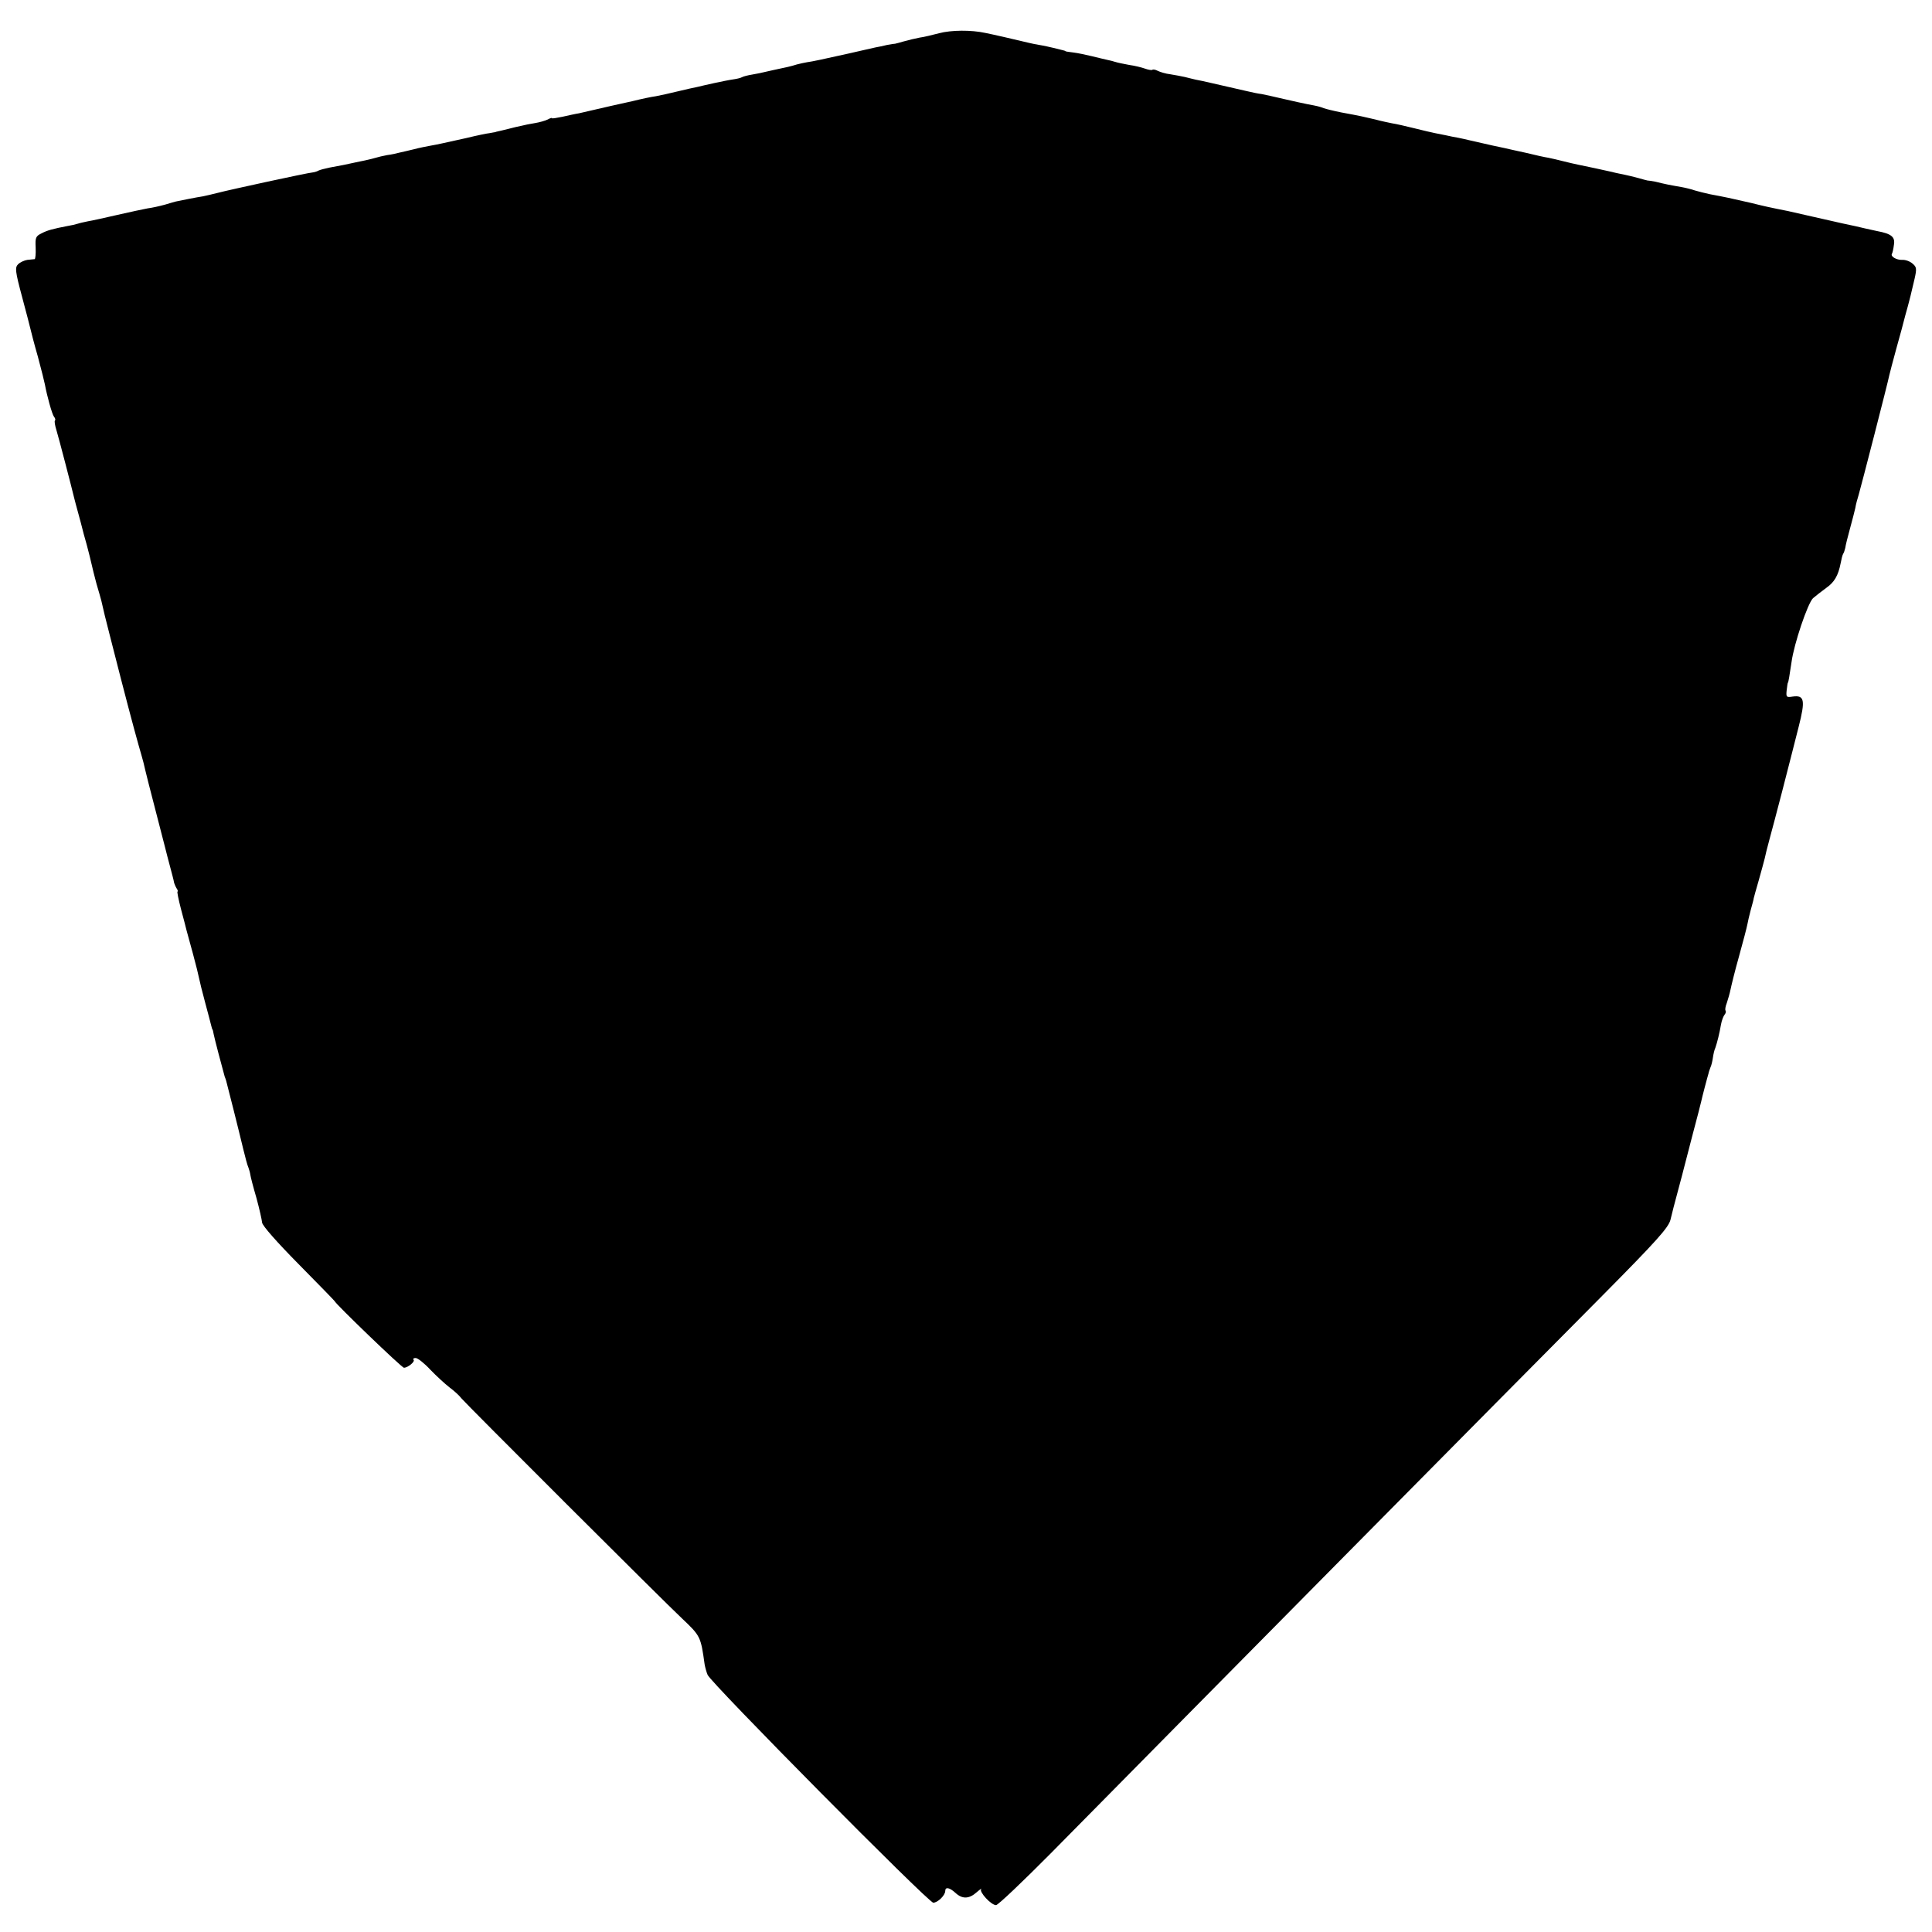
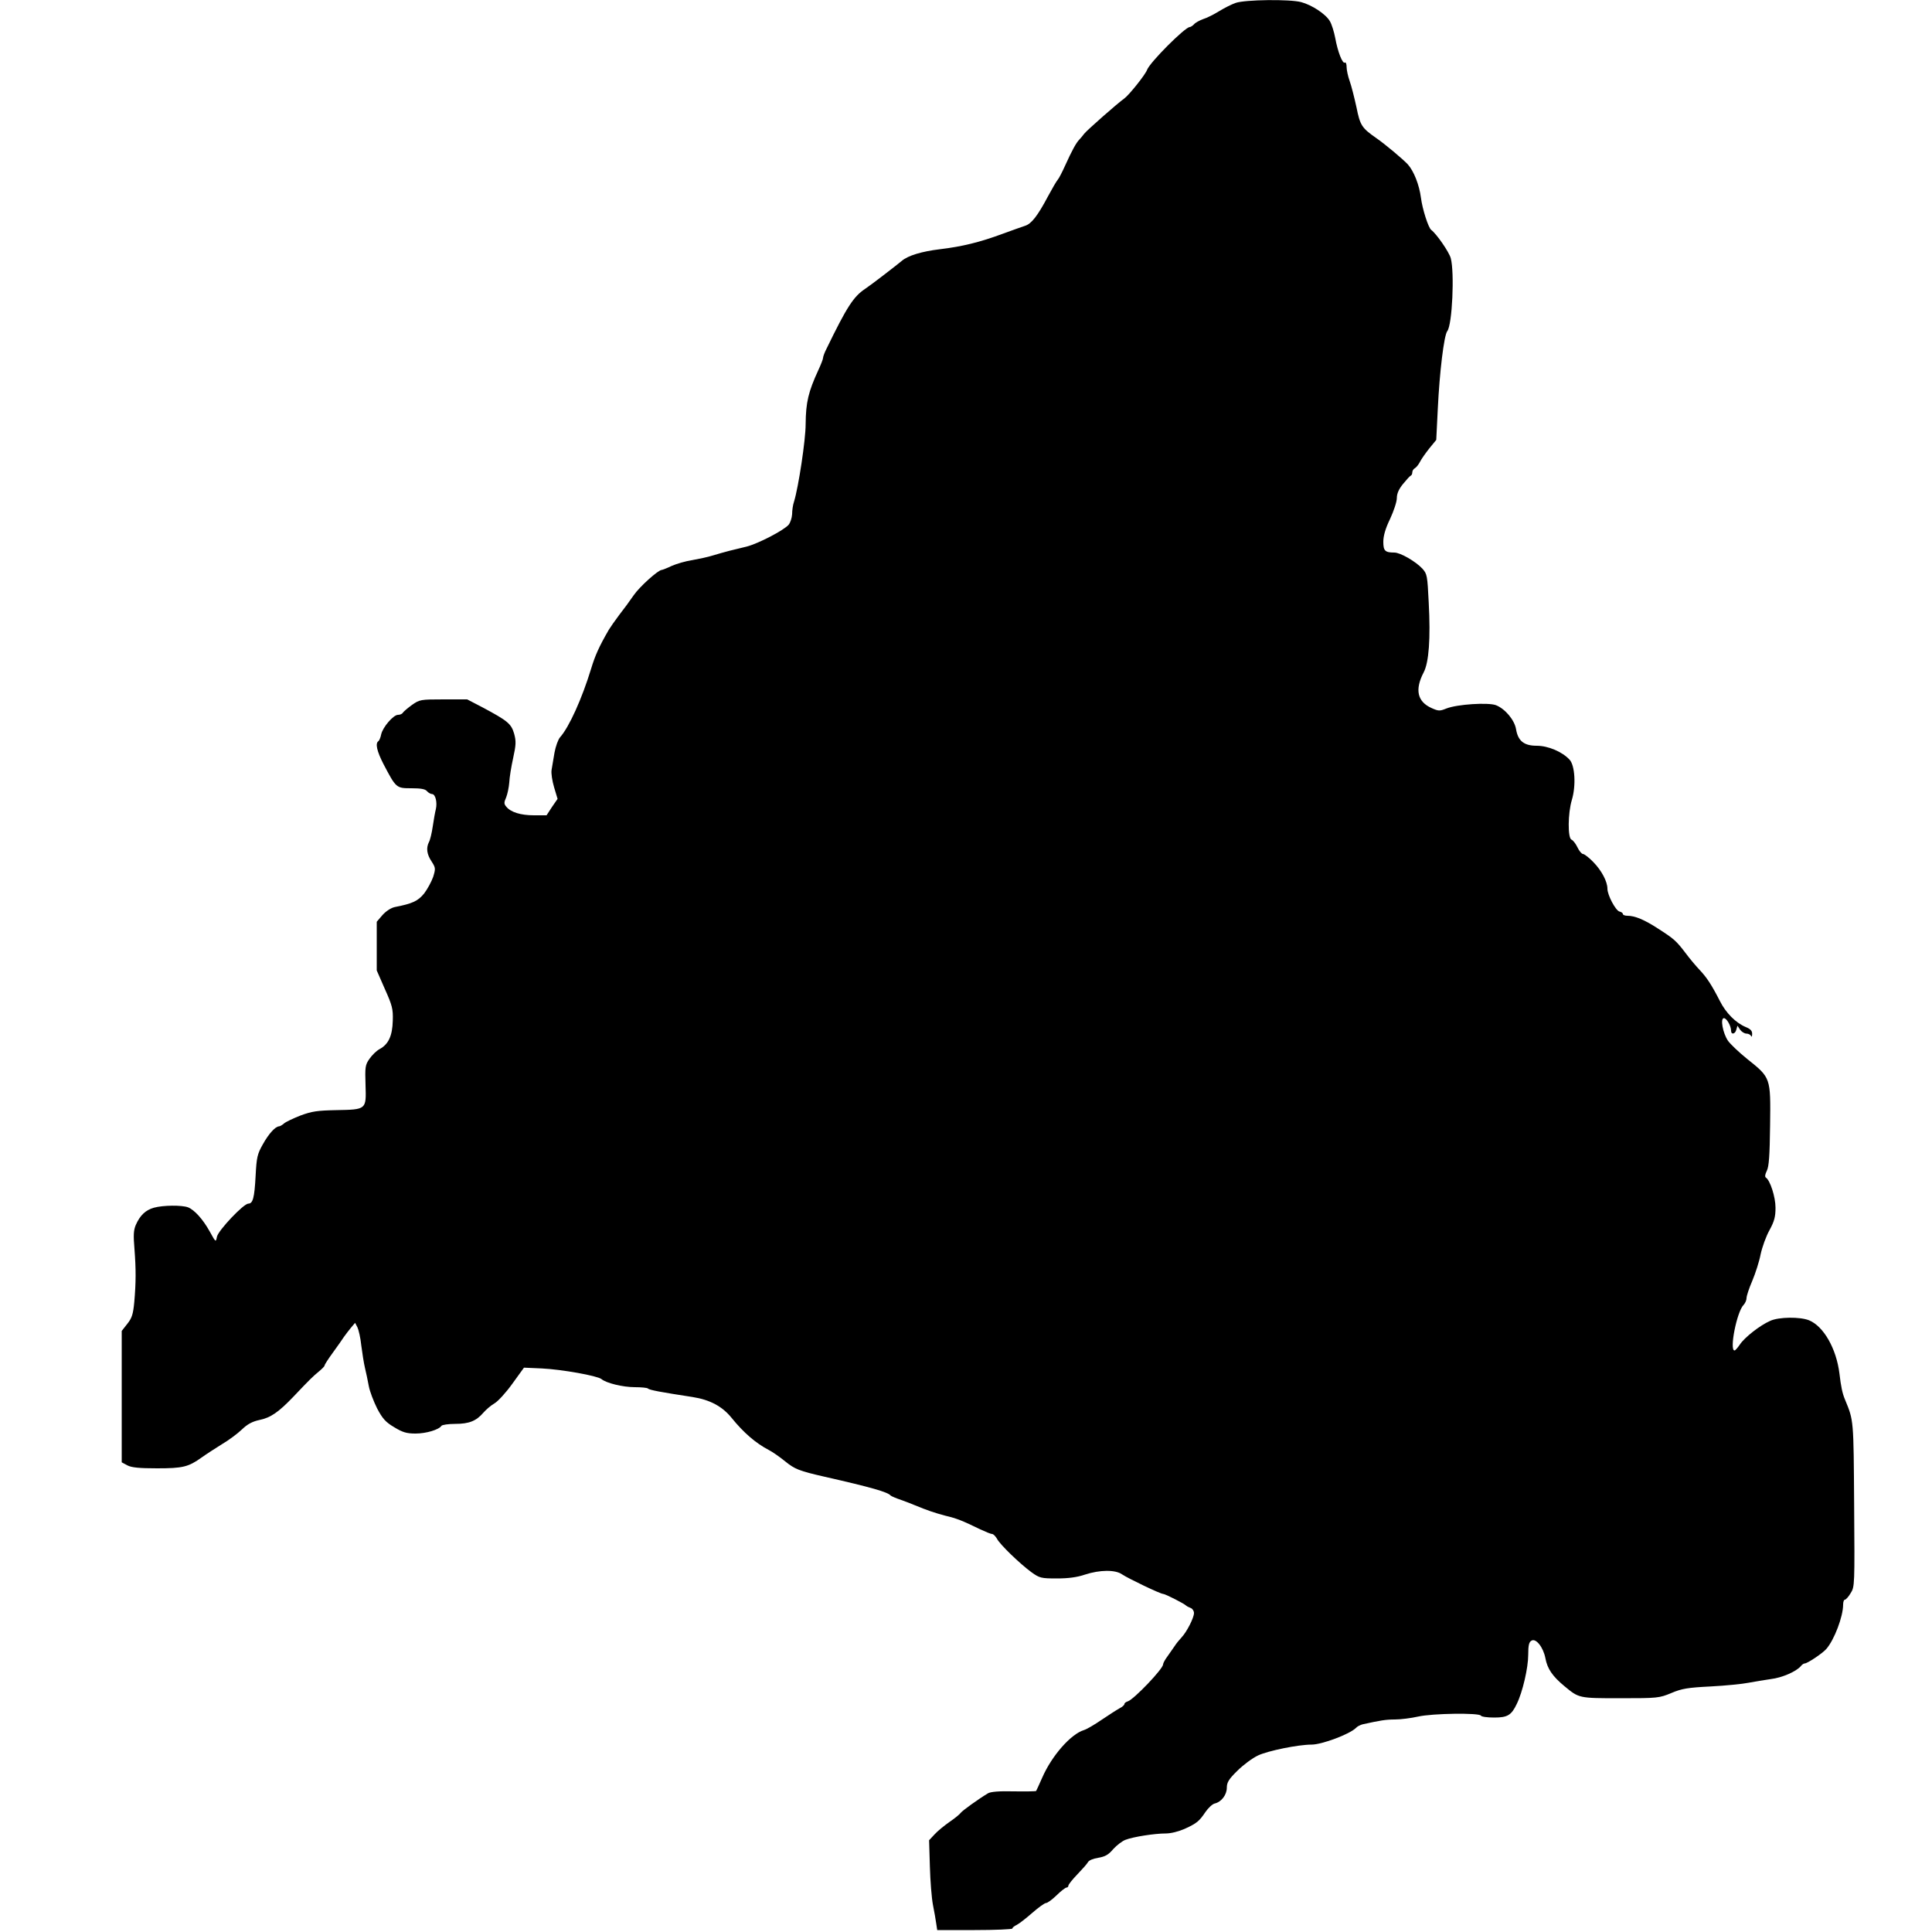
- <svg xmlns="http://www.w3.org/2000/svg" version="1.0" width="791pt" height="791pt" viewBox="0 0 791 791" preserveAspectRatio="xMidYMid meet">
-   <g transform="translate(0,791) scale(0.1,-0.1)" fill="#000000" stroke="none">
-     <path d="M3845 7774 c-27 -7 -63 -16 -80 -18 -16 -3 -45 -10 -63 -15 -18 -5 -35 -10 -37 -10 -3 0 -18 -2 -33 -5 -15 -4 -36 -8 -47 -10 -11 -3 -60 -13 -110 -25 -113 -25 -144 -32 -172 -36 -11 -2 -30 -6 -41 -9 -21 -7 -48 -13 -92 -22 -14 -3 -32 -7 -40 -9 -8 -2 -30 -7 -49 -10 -19 -3 -38 -8 -43 -11 -5 -3 -21 -7 -36 -9 -15 -2 -49 -9 -77 -15 -27 -6 -59 -13 -70 -16 -11 -2 -47 -10 -80 -18 -33 -8 -73 -17 -90 -20 -16 -2 -59 -11 -95 -20 -36 -8 -76 -17 -90 -20 -14 -3 -43 -10 -65 -15 -22 -5 -51 -12 -65 -15 -14 -2 -44 -9 -67 -14 -24 -5 -43 -8 -43 -6 0 3 -8 0 -17 -5 -10 -5 -34 -12 -53 -15 -19 -3 -44 -8 -55 -11 -11 -2 -36 -8 -55 -13 -19 -5 -38 -9 -42 -10 -5 -1 -9 -2 -10 -3 -2 0 -12 -2 -23 -4 -11 -1 -54 -10 -95 -20 -105 -23 -111 -25 -145 -31 -16 -3 -48 -9 -70 -15 -22 -5 -49 -12 -60 -14 -11 -3 -33 -8 -50 -10 -16 -3 -38 -8 -47 -11 -9 -3 -27 -7 -40 -10 -13 -3 -32 -7 -43 -9 -30 -7 -66 -14 -105 -21 -19 -4 -39 -9 -45 -12 -5 -3 -16 -7 -25 -8 -18 -1 -341 -71 -390 -84 -19 -5 -46 -11 -60 -14 -22 -3 -96 -18 -110 -21 -3 -1 -23 -6 -45 -13 -22 -6 -53 -13 -70 -15 -16 -3 -73 -15 -125 -27 -52 -12 -106 -24 -120 -26 -14 -3 -33 -7 -42 -10 -9 -3 -27 -7 -40 -9 -62 -12 -85 -18 -109 -31 -23 -11 -25 -18 -23 -58 1 -25 -1 -46 -4 -47 -4 0 -17 -2 -30 -3 -13 -2 -30 -10 -38 -18 -13 -13 -12 -28 16 -132 17 -64 33 -124 35 -134 2 -9 15 -60 30 -112 14 -52 27 -104 29 -115 8 -44 29 -121 37 -131 5 -6 7 -13 4 -16 -3 -2 0 -20 6 -39 9 -29 63 -237 73 -279 2 -8 9 -35 16 -60 7 -25 14 -52 16 -60 2 -8 10 -40 19 -70 8 -30 17 -66 20 -80 3 -14 12 -50 20 -80 9 -30 18 -62 20 -70 2 -8 8 -35 14 -60 17 -68 16 -63 65 -255 47 -182 70 -265 86 -320 5 -16 11 -41 14 -55 3 -14 22 -88 42 -165 20 -77 38 -147 40 -155 3 -13 11 -43 30 -115 3 -11 6 -24 7 -30 2 -5 6 -16 10 -22 5 -7 6 -13 4 -13 -3 0 4 -33 14 -72 11 -40 21 -80 23 -88 2 -8 14 -51 26 -95 12 -44 23 -89 25 -100 2 -11 13 -56 25 -100 12 -44 23 -87 25 -95 2 -8 4 -15 5 -15 1 0 3 -9 5 -20 3 -16 35 -138 45 -173 2 -4 4 -11 6 -17 4 -14 53 -208 70 -280 8 -33 17 -67 21 -75 3 -8 7 -22 8 -30 1 -8 12 -51 25 -95 12 -44 22 -89 23 -100 0 -12 62 -82 149 -170 81 -82 148 -151 148 -152 0 -8 275 -273 284 -273 17 1 47 26 39 33 -3 4 0 7 9 7 8 0 35 -21 60 -48 25 -26 60 -58 78 -72 19 -14 41 -34 49 -45 17 -21 828 -831 903 -901 76 -72 77 -74 93 -189 2 -11 7 -30 12 -42 12 -32 904 -933 924 -933 18 0 49 30 49 48 0 18 18 14 42 -8 28 -26 56 -25 87 3 14 12 23 18 18 13 -9 -12 41 -66 61 -66 8 0 109 96 224 212 655 664 1810 1832 2258 2283 223 225 270 278 279 310 5 22 19 76 31 120 12 44 23 87 25 95 2 8 18 69 35 135 18 66 33 127 35 135 2 8 8 35 15 60 7 25 13 50 15 55 1 6 5 17 8 25 4 8 8 26 10 40 2 14 6 32 10 40 7 20 17 59 23 95 3 17 10 35 15 41 5 6 6 13 4 16 -3 3 -1 17 5 32 5 15 12 39 15 54 3 15 18 77 35 137 17 61 32 119 34 130 2 11 8 38 14 60 6 22 12 43 12 47 1 4 10 38 21 75 11 38 21 77 24 88 2 11 11 47 20 80 19 69 85 323 90 345 2 8 15 60 29 114 28 110 24 131 -25 124 -25 -4 -27 -2 -24 26 2 17 4 31 5 31 2 0 7 31 15 85 10 74 66 240 88 261 12 10 36 29 54 42 33 23 49 50 59 101 3 16 7 33 10 38 3 4 7 16 9 25 1 10 10 45 19 78 9 33 19 71 22 85 2 14 9 39 14 55 10 34 120 461 125 488 2 9 15 59 29 110 14 50 31 112 37 137 7 25 14 50 15 55 3 10 5 19 23 95 9 40 8 47 -9 61 -10 9 -29 16 -42 15 -23 -1 -49 14 -42 25 2 3 6 19 8 36 6 33 -10 46 -69 57 -16 4 -39 8 -50 11 -21 5 -55 13 -90 20 -74 17 -187 42 -225 51 -14 3 -34 7 -45 9 -11 2 -58 12 -105 24 -87 20 -106 24 -170 36 -19 4 -46 11 -60 15 -14 5 -38 11 -55 14 -16 3 -41 7 -55 10 -14 3 -37 8 -52 12 -15 3 -30 5 -33 5 -2 0 -19 5 -37 10 -18 5 -44 11 -58 14 -14 3 -36 7 -50 11 -35 8 -110 24 -140 30 -14 3 -41 9 -60 14 -19 5 -46 11 -60 14 -14 2 -55 11 -91 20 -37 8 -78 17 -90 20 -21 4 -57 12 -144 32 -11 3 -31 7 -45 10 -14 2 -36 7 -50 10 -14 3 -34 7 -45 9 -11 2 -49 11 -85 20 -36 9 -76 18 -90 20 -14 3 -45 9 -70 16 -48 11 -53 13 -140 29 -30 6 -62 14 -70 17 -18 7 -27 9 -65 16 -16 3 -61 13 -100 22 -38 9 -79 18 -90 20 -11 1 -40 7 -65 13 -25 6 -56 13 -70 16 -14 3 -45 10 -70 16 -25 6 -54 12 -65 14 -11 3 -31 7 -45 11 -14 3 -40 8 -59 11 -18 2 -41 9 -51 14 -9 5 -20 7 -22 4 -3 -2 -16 0 -30 5 -14 5 -42 12 -64 15 -21 4 -47 9 -56 12 -9 3 -25 7 -35 9 -10 2 -38 9 -63 15 -25 6 -58 13 -75 15 -16 2 -31 4 -32 5 -2 2 -6 3 -10 4 -63 16 -81 19 -98 22 -11 2 -29 5 -40 8 -62 15 -154 36 -180 41 -59 13 -141 12 -190 -1z" />
+ <svg xmlns="http://www.w3.org/2000/svg" version="1.0" width="1000pt" height="1000pt" viewBox="0 0 1000 1000" preserveAspectRatio="xMidYMid meet">
+   <g transform="translate(0,1000) scale(0.1,-0.1)" fill="#000000" stroke="none">
+     <path d="M6396 9985 c-21 -7 -60 -27 -86 -43 -26 -16 -63 -35 -83 -41 -19 -7 -41 -19 -47 -27 -7 -7 -17 -14 -22 -14 -24 0 -207 -183 -221 -222 -9 -25 -94 -131 -118 -148 -33 -23 -192 -163 -207 -182 -7 -9 -18 -23 -25 -30 -17 -17 -39 -58 -73 -133 -15 -33 -32 -67 -39 -75 -7 -8 -29 -46 -50 -85 -55 -104 -87 -144 -120 -154 -16 -5 -68 -24 -115 -41 -119 -44 -209 -66 -325 -80 -93 -11 -166 -33 -197 -60 -34 -28 -157 -123 -190 -145 -60 -40 -94 -92 -199 -308 -11 -21 -19 -43 -19 -50 0 -6 -11 -34 -24 -62 -52 -113 -65 -167 -66 -280 0 -82 -37 -326 -60 -401 -6 -17 -10 -46 -10 -65 -1 -19 -9 -44 -18 -55 -25 -29 -156 -97 -217 -113 -27 -7 -68 -17 -90 -22 -22 -6 -60 -16 -85 -24 -25 -8 -73 -18 -106 -24 -34 -5 -82 -19 -107 -30 -25 -12 -49 -21 -52 -21 -18 0 -115 -87 -145 -131 -19 -28 -53 -74 -75 -102 -22 -29 -46 -64 -54 -77 -51 -88 -71 -134 -91 -200 -48 -157 -114 -303 -161 -356 -10 -11 -23 -47 -29 -80 -5 -32 -12 -72 -15 -89 -3 -17 3 -56 13 -90 l18 -60 -29 -42 -28 -43 -65 0 c-69 0 -120 16 -143 44 -13 15 -13 22 -1 49 7 18 14 52 16 77 1 25 10 81 20 126 15 69 16 87 5 127 -15 51 -33 66 -164 136 l-79 41 -122 0 c-120 0 -124 -1 -164 -29 -22 -16 -43 -34 -47 -40 -3 -6 -14 -11 -25 -11 -24 0 -79 -64 -87 -101 -3 -16 -10 -32 -14 -35 -18 -11 -8 -53 26 -119 65 -124 66 -125 144 -125 49 0 72 -4 81 -15 7 -8 19 -15 26 -15 18 0 28 -43 20 -78 -4 -15 -11 -55 -16 -89 -5 -35 -14 -72 -20 -82 -15 -30 -11 -63 14 -100 21 -33 21 -37 8 -80 -9 -25 -30 -64 -47 -86 -32 -39 -60 -52 -152 -70 -19 -4 -45 -21 -63 -41 l-30 -35 0 -126 0 -126 42 -96 c38 -85 43 -103 41 -164 -2 -78 -22 -122 -68 -147 -17 -9 -40 -32 -53 -51 -22 -31 -23 -43 -20 -136 4 -127 5 -126 -152 -129 -97 -2 -126 -6 -185 -28 -38 -15 -76 -33 -85 -41 -9 -8 -21 -15 -26 -15 -19 -1 -53 -38 -83 -92 -29 -51 -33 -67 -38 -165 -6 -113 -14 -143 -38 -143 -24 0 -155 -138 -162 -171 -6 -30 -6 -30 -37 26 -36 65 -80 113 -113 126 -33 12 -129 11 -176 -2 -43 -12 -72 -39 -94 -89 -12 -28 -13 -54 -7 -125 8 -105 8 -171 -1 -275 -6 -62 -12 -82 -36 -112 l-29 -37 0 -340 0 -340 30 -16 c21 -11 61 -15 153 -15 134 0 162 7 232 57 22 16 69 46 104 68 36 21 82 56 103 76 28 27 53 41 90 49 59 12 99 40 176 120 88 93 100 104 131 130 17 14 31 28 31 32 0 5 19 34 43 67 23 32 49 68 57 81 8 12 25 33 36 47 l22 26 12 -23 c6 -12 16 -54 20 -94 5 -39 13 -91 19 -116 6 -25 15 -67 20 -95 5 -27 25 -79 43 -115 28 -53 44 -71 88 -97 44 -27 65 -33 111 -33 55 0 121 20 134 40 3 5 35 10 71 10 72 0 109 15 146 58 13 15 38 37 57 48 18 10 60 56 93 102 l60 83 92 -4 c104 -5 288 -38 309 -55 25 -21 111 -42 173 -42 33 0 64 -3 68 -7 7 -8 69 -19 231 -44 90 -14 154 -49 201 -107 63 -78 126 -132 193 -167 18 -9 57 -36 85 -59 51 -41 71 -49 206 -80 238 -54 326 -79 340 -97 3 -3 28 -14 55 -23 28 -10 59 -22 70 -27 63 -26 101 -39 157 -54 63 -15 89 -26 182 -71 28 -13 55 -24 61 -24 7 0 17 -11 25 -24 15 -30 119 -130 179 -174 42 -30 50 -32 131 -32 60 0 105 6 146 20 77 25 157 26 192 1 31 -21 198 -101 212 -101 11 0 111 -51 120 -61 3 -3 13 -8 23 -12 9 -3 17 -15 17 -26 0 -25 -38 -99 -65 -127 -11 -12 -27 -31 -35 -44 -8 -12 -25 -36 -37 -53 -13 -17 -23 -36 -23 -42 0 -23 -150 -180 -182 -191 -10 -3 -18 -9 -18 -14 0 -5 -11 -15 -25 -22 -13 -7 -55 -34 -92 -59 -38 -26 -79 -50 -93 -54 -68 -21 -166 -133 -215 -245 -16 -36 -30 -67 -32 -70 -2 -2 -54 -3 -116 -2 -77 2 -119 -2 -133 -10 -47 -28 -135 -91 -142 -102 -4 -6 -29 -27 -57 -46 -27 -19 -63 -48 -78 -65 l-28 -30 4 -135 c2 -74 9 -164 16 -200 7 -36 15 -80 17 -97 l5 -33 194 0 c107 0 195 4 195 8 0 5 10 13 23 19 12 6 48 34 80 62 32 28 64 51 71 51 8 0 32 18 55 40 22 22 46 40 51 40 6 0 10 5 10 10 0 6 21 32 46 58 25 26 50 54 55 63 5 10 27 19 53 23 35 6 53 15 78 45 18 20 47 42 63 48 41 16 152 33 208 33 28 0 67 10 99 24 63 29 75 39 108 88 14 20 35 40 47 43 35 8 63 45 63 82 0 27 10 44 54 87 30 30 78 66 108 80 51 24 207 56 277 56 53 0 197 54 229 86 7 8 23 16 35 19 91 20 119 25 167 25 30 0 84 7 120 15 75 17 316 20 325 5 3 -6 34 -10 69 -10 69 0 89 12 117 71 30 61 59 187 59 253 0 50 4 67 17 74 23 14 61 -34 72 -91 10 -54 36 -93 99 -145 75 -62 73 -62 289 -62 194 0 201 1 264 27 54 23 85 28 204 34 77 4 165 13 195 19 30 6 82 14 115 19 59 7 132 39 156 67 6 8 15 14 20 14 14 0 92 52 112 75 41 47 87 167 87 230 0 14 4 25 9 25 5 0 19 15 30 34 21 33 21 42 18 458 -3 442 -2 434 -47 543 -14 33 -21 67 -29 135 -16 130 -82 245 -157 276 -46 19 -158 18 -202 -3 -53 -23 -134 -87 -157 -123 -11 -16 -23 -30 -27 -30 -28 0 12 202 47 236 8 9 15 24 15 35 0 11 13 51 30 90 16 38 36 100 43 137 8 37 28 93 46 125 25 46 31 69 31 116 0 56 -28 142 -50 156 -6 4 -4 17 5 35 11 22 15 76 17 237 3 247 4 244 -120 343 -42 34 -86 76 -98 93 -27 40 -41 117 -21 117 14 0 37 -40 37 -65 0 -22 21 -18 27 5 l6 21 14 -21 c8 -11 23 -20 33 -20 10 0 21 -6 23 -12 3 -7 6 -3 6 9 1 17 -8 27 -33 37 -52 22 -103 73 -134 135 -43 84 -68 122 -105 161 -18 19 -51 58 -71 85 -50 66 -62 76 -143 128 -72 47 -121 67 -159 67 -13 0 -24 4 -24 9 0 5 -8 11 -18 13 -20 6 -62 85 -62 118 0 37 -30 94 -73 138 -22 23 -47 42 -54 42 -6 0 -19 15 -28 34 -9 19 -23 37 -31 40 -20 8 -19 137 2 206 22 74 16 178 -12 208 -38 41 -111 72 -170 72 -66 0 -97 25 -107 86 -8 47 -56 105 -104 124 -40 15 -200 5 -256 -17 -35 -14 -41 -14 -77 2 -74 33 -88 95 -41 185 27 52 36 174 26 362 -7 139 -8 147 -33 175 -36 38 -114 83 -145 83 -48 0 -57 9 -57 56 0 30 11 69 35 118 19 41 35 89 35 108 0 23 10 46 32 73 18 22 36 42 40 43 5 2 8 10 8 17 0 8 6 18 14 22 7 4 19 19 26 33 7 14 29 45 48 69 l36 44 8 161 c9 189 32 380 49 402 26 32 38 305 18 378 -9 32 -73 125 -101 146 -15 11 -46 109 -53 165 -9 69 -37 139 -68 174 -24 26 -118 105 -163 136 -76 53 -84 66 -103 160 -11 50 -26 110 -35 135 -9 25 -16 58 -16 73 0 16 -4 26 -9 23 -12 -8 -37 56 -50 128 -6 31 -18 71 -28 87 -21 36 -92 83 -148 98 -58 16 -291 13 -339 -4z" />
  </g>
</svg>
